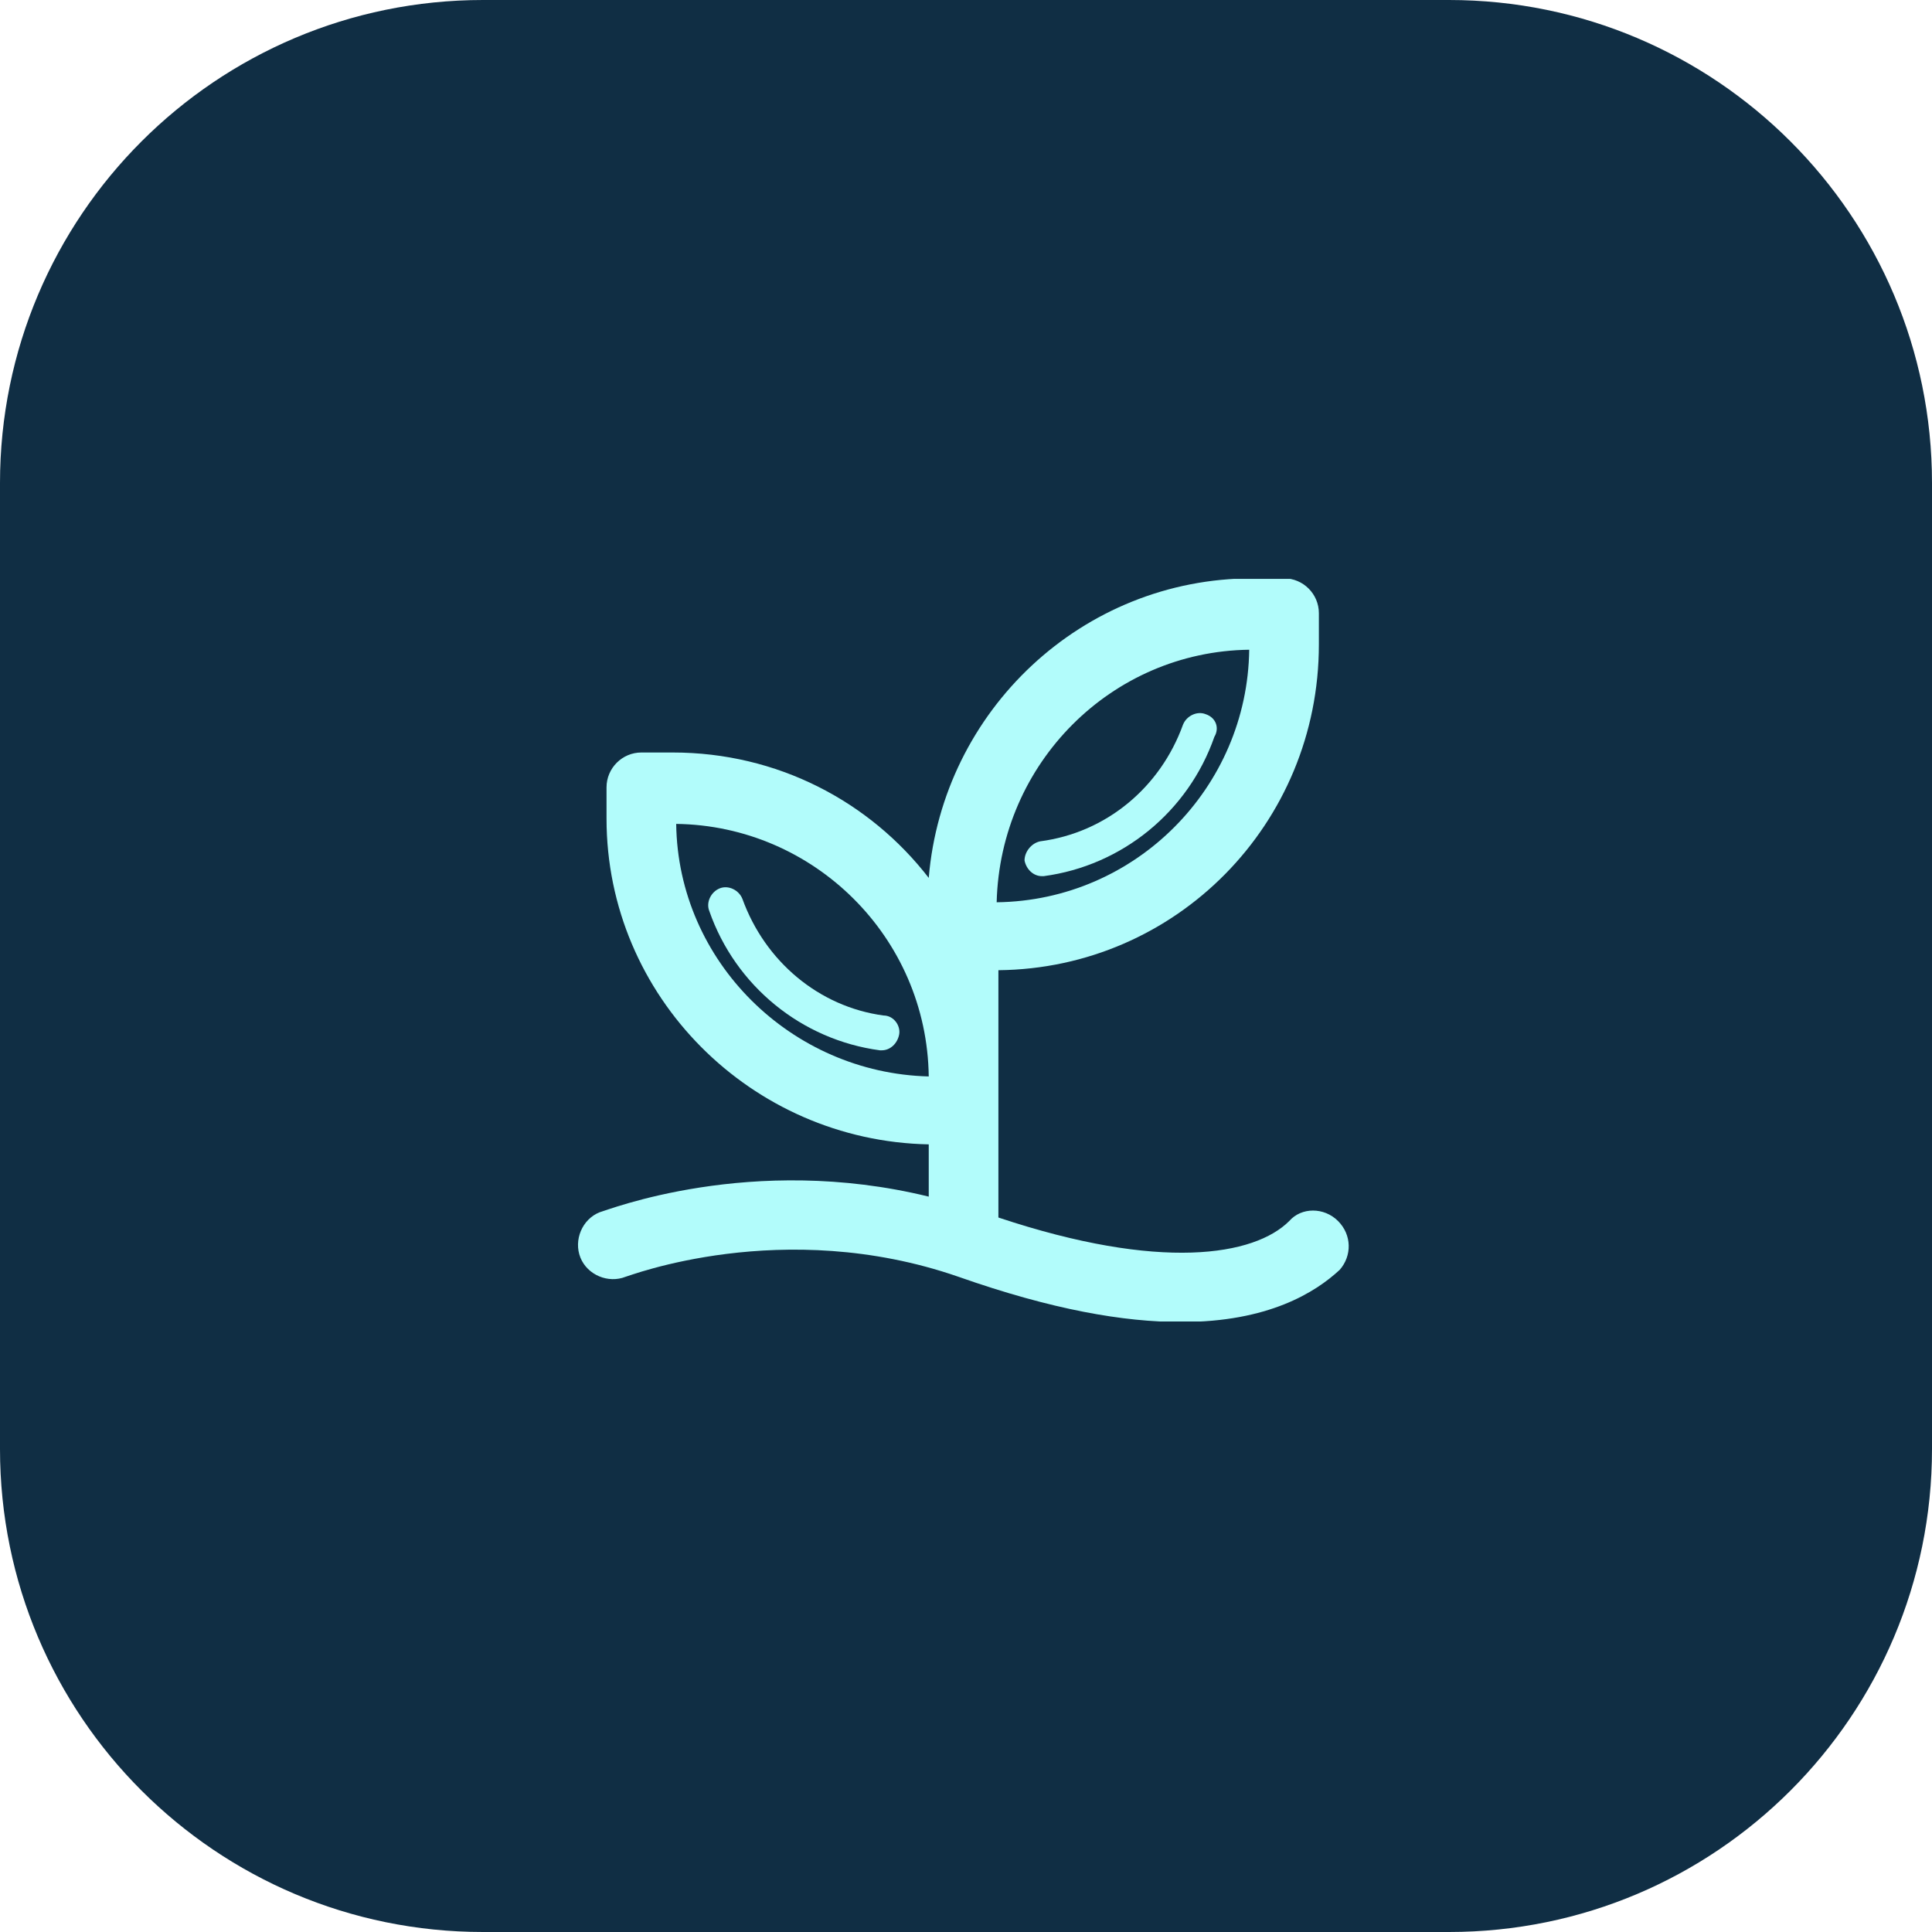
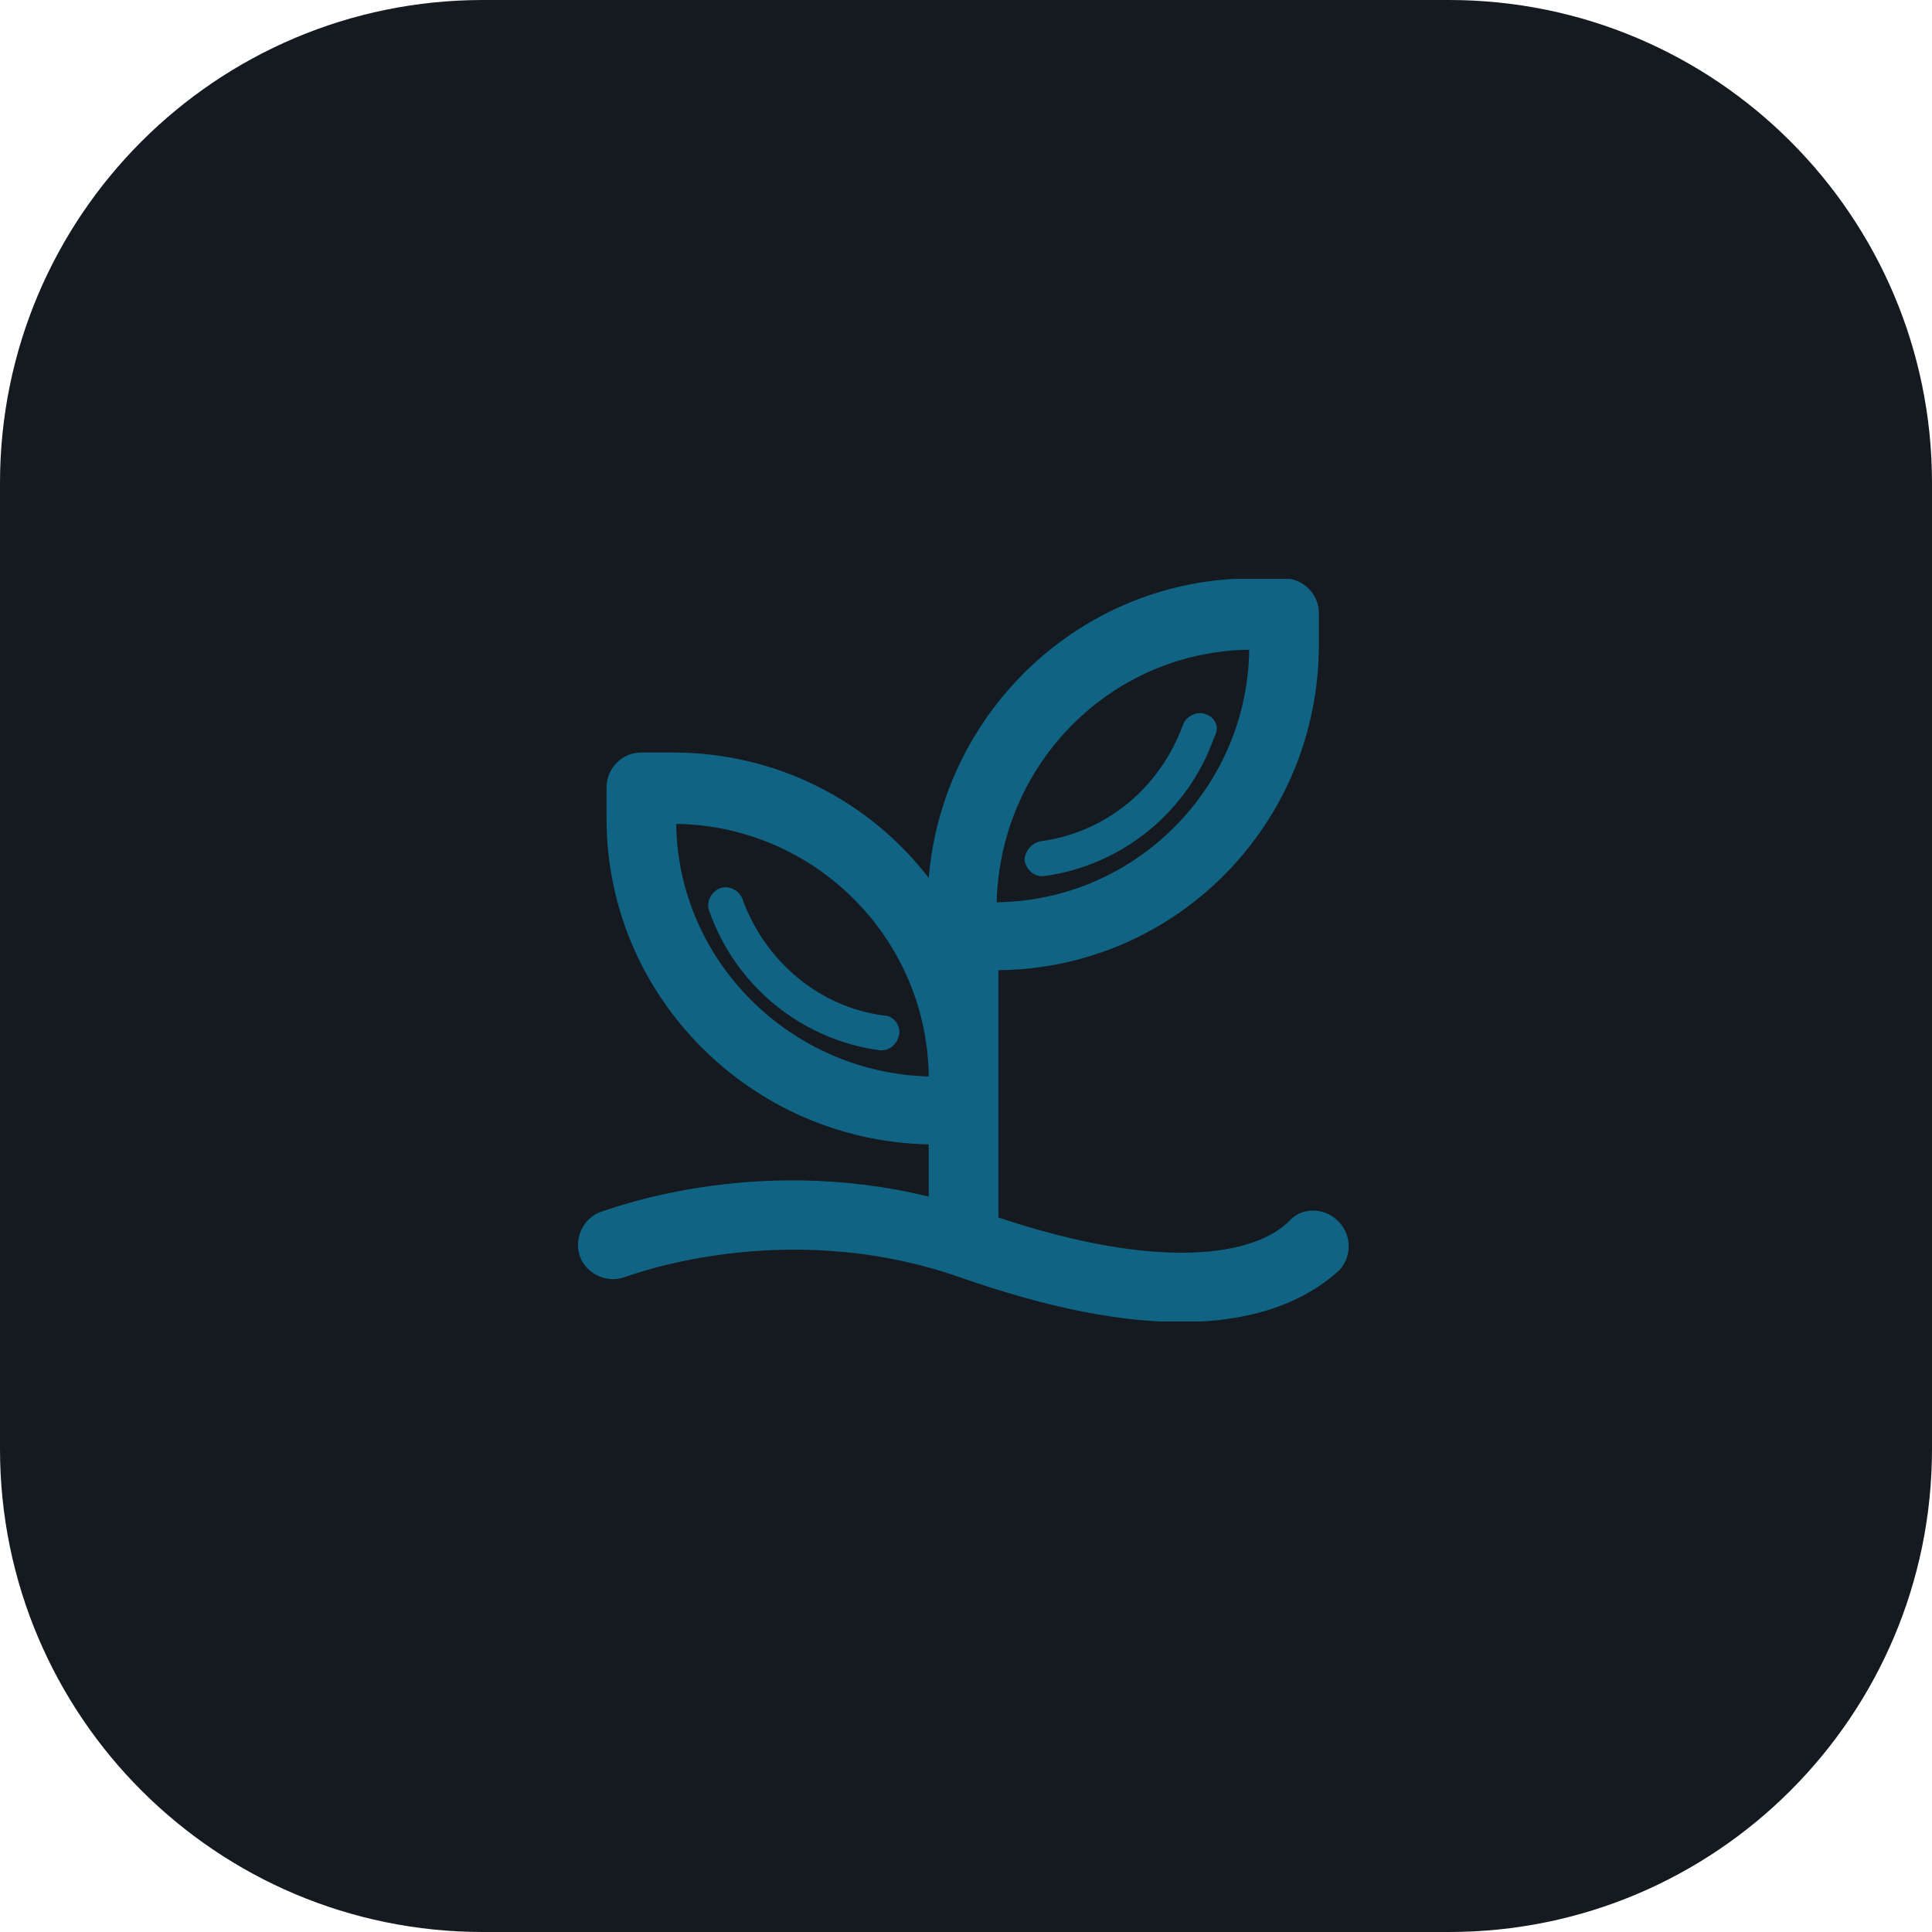
<svg xmlns="http://www.w3.org/2000/svg" version="1.1" width="1000" height="1000">
-   <rect width="1000" height="1000" rx="250" ry="250" fill="#102e44" />
+   <rect width="1000" height="1000" rx="250" ry="250" fill="#141a1f" />
  <g transform="matrix(6.25,0,0,6.25,98.63108,99.62175)">
    <svg version="1.1" width="128" height="128">
      <svg version="1.1" width="128" height="128" viewBox="0 0 128 128">
        <g transform="translate(32, 32)">
          <g transform="scale(.5)">
-             <svg viewBox="0 0 95 92" data-background-color="#102e44" preserveAspectRatio="xMidYMid meet" height="123" width="128">
+             <svg viewBox="0 0 95 92" data-background-color="#141a1f" preserveAspectRatio="xMidYMid meet" height="123" width="128">
              <g id="tight-bounds" transform="matrix(1,0,0,1,-0.2405,-0.06697433)">
                <svg viewBox="0 0 95.481 92.134" height="92.134" width="95.481">
                  <g>
                    <svg viewBox="0 0 95.481 92.134" height="92.134" width="95.481">
                      <g>
                        <svg viewBox="0 0 95.481 92.134" height="92.134" width="95.481">
                          <g id="textblocktransform">
                            <svg viewBox="0 0 95.481 92.134" height="92.134" width="95.481" id="textblock">
                              <g>
                                <svg viewBox="0 0 95.481 92.134" height="92.134" width="95.481">
                                  <g>
                                    <svg viewBox="0 0 95.481 92.134" height="92.134" width="95.481">
                                      <g>
                                        <svg version="1.1" x="0" y="0" viewBox="27.862 28.6 44.251 42.7" enable-background="new 0 0 100 100" xml:space="preserve" height="92.134" width="95.481" class="icon-icon-0" data-fill-palette-color="accent" id="icon-0">
-                                           <g fill="#b2fcfb" data-fill-palette-color="accent">
-                                             <path d="M63.9 36.4c-0.5-0.2-1.1 0.1-1.3 0.6-1.3 3.6-4.4 6.2-8.2 6.7-0.5 0.1-0.9 0.6-0.9 1.1 0.1 0.5 0.5 0.9 1 0.9 0 0 0.1 0 0.1 0 4.5-0.6 8.3-3.7 9.8-8C64.7 37.2 64.5 36.6 63.9 36.4z" fill="#b2fcfb" data-fill-palette-color="accent">
+                                           <g fill="#116383" data-fill-palette-color="accent">
+                                             <path d="M63.9 36.4c-0.5-0.2-1.1 0.1-1.3 0.6-1.3 3.6-4.4 6.2-8.2 6.7-0.5 0.1-0.9 0.6-0.9 1.1 0.1 0.5 0.5 0.9 1 0.9 0 0 0.1 0 0.1 0 4.5-0.6 8.3-3.7 9.8-8C64.7 37.2 64.5 36.6 63.9 36.4z" fill="#116383" data-fill-palette-color="accent">
                                                                                                                                                                                </path>
-                                             <path d="M37.3 47c-0.2-0.5-0.8-0.8-1.3-0.6-0.5 0.2-0.8 0.8-0.6 1.3 1.5 4.3 5.3 7.4 9.8 8 0 0 0.1 0 0.1 0 0.5 0 0.9-0.4 1-0.9 0.1-0.5-0.3-1.1-0.9-1.1C41.7 53.2 38.6 50.6 37.3 47z" fill="#b2fcfb" data-fill-palette-color="accent">
+                                             <path d="M37.3 47c-0.2-0.5-0.8-0.8-1.3-0.6-0.5 0.2-0.8 0.8-0.6 1.3 1.5 4.3 5.3 7.4 9.8 8 0 0 0.1 0 0.1 0 0.5 0 0.9-0.4 1-0.9 0.1-0.5-0.3-1.1-0.9-1.1C41.7 53.2 38.6 50.6 37.3 47z" fill="#116383" data-fill-palette-color="accent">
                                                                                                                                                                                </path>
-                                             <path d="M71.5 65.5c-0.8-0.8-2.1-0.8-2.8 0-2 2-7.4 2.9-16.7-0.2 0-0.1 0-0.2 0-0.3v-5.9-1.8-6.2c10.2-0.1 18.4-8.4 18.4-18.7v-1.8c0-1.1-0.9-2-2-2h-1.8c-9.8 0-17.8 7.6-18.6 17.2-3.4-4.4-8.7-7.2-14.7-7.2h-1.8c-1.1 0-2 0.9-2 2v1.8c0 10.2 8.3 18.5 18.5 18.7v3c-10.2-2.5-18.5 0.8-18.9 0.9-1 0.4-1.5 1.6-1.1 2.6 0.4 1 1.6 1.5 2.6 1.1 0.1 0 9-3.5 19.1 0 5.4 1.9 9.5 2.6 12.8 2.6 5 0 7.7-1.7 9.1-3C72.3 67.5 72.3 66.3 71.5 65.5zM33.5 42.7c7.9 0.1 14.4 6.5 14.5 14.5C40.1 57 33.6 50.6 33.5 42.7zM66.4 32.7c-0.1 7.9-6.5 14.4-14.5 14.5C52.1 39.2 58.5 32.8 66.4 32.7z" fill="#b2fcfb" data-fill-palette-color="accent">
+                                             <path d="M71.5 65.5c-0.8-0.8-2.1-0.8-2.8 0-2 2-7.4 2.9-16.7-0.2 0-0.1 0-0.2 0-0.3v-5.9-1.8-6.2c10.2-0.1 18.4-8.4 18.4-18.7v-1.8c0-1.1-0.9-2-2-2h-1.8c-9.8 0-17.8 7.6-18.6 17.2-3.4-4.4-8.7-7.2-14.7-7.2h-1.8c-1.1 0-2 0.9-2 2v1.8c0 10.2 8.3 18.5 18.5 18.7v3c-10.2-2.5-18.5 0.8-18.9 0.9-1 0.4-1.5 1.6-1.1 2.6 0.4 1 1.6 1.5 2.6 1.1 0.1 0 9-3.5 19.1 0 5.4 1.9 9.5 2.6 12.8 2.6 5 0 7.7-1.7 9.1-3C72.3 67.5 72.3 66.3 71.5 65.5zM33.5 42.7c7.9 0.1 14.4 6.5 14.5 14.5C40.1 57 33.6 50.6 33.5 42.7zM66.4 32.7c-0.1 7.9-6.5 14.4-14.5 14.5C52.1 39.2 58.5 32.8 66.4 32.7z" fill="#116383" data-fill-palette-color="accent">
                                                                                                                                                                                </path>
                                          </g>
                                        </svg>
                                      </g>
                                    </svg>
                                  </g>
                                </svg>
                              </g>
                            </svg>
                          </g>
                        </svg>
                      </g>
                    </svg>
                  </g>
                  <defs />
                </svg>
                <rect width="95.481" height="92.134" fill="none" stroke="none" visibility="hidden">
                                                                </rect>
              </g>
            </svg>
          </g>
        </g>
      </svg>
    </svg>
  </g>
</svg>
